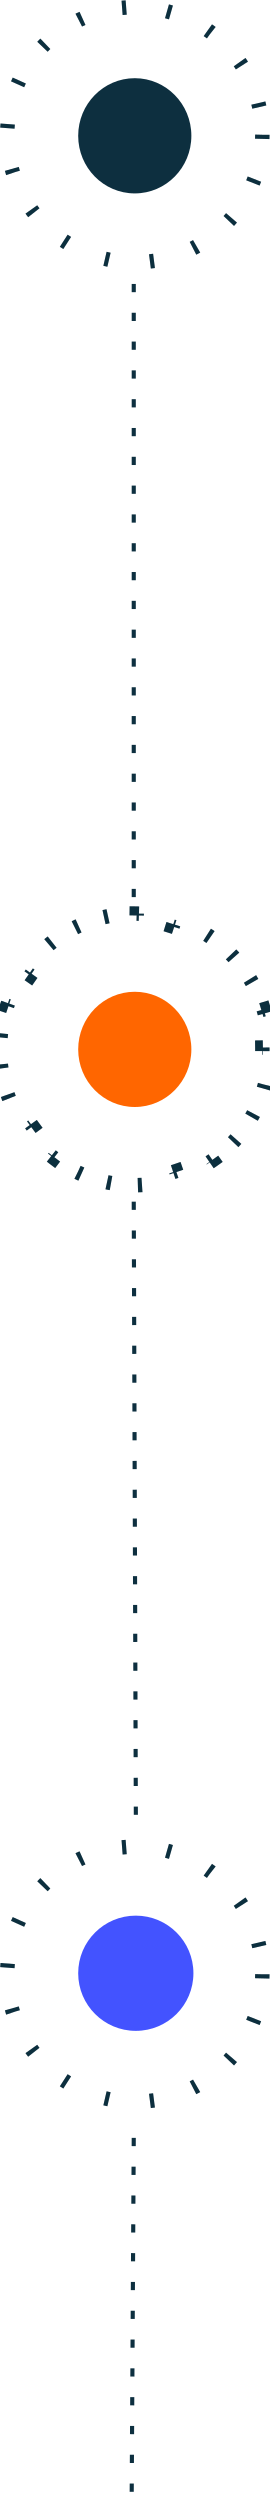
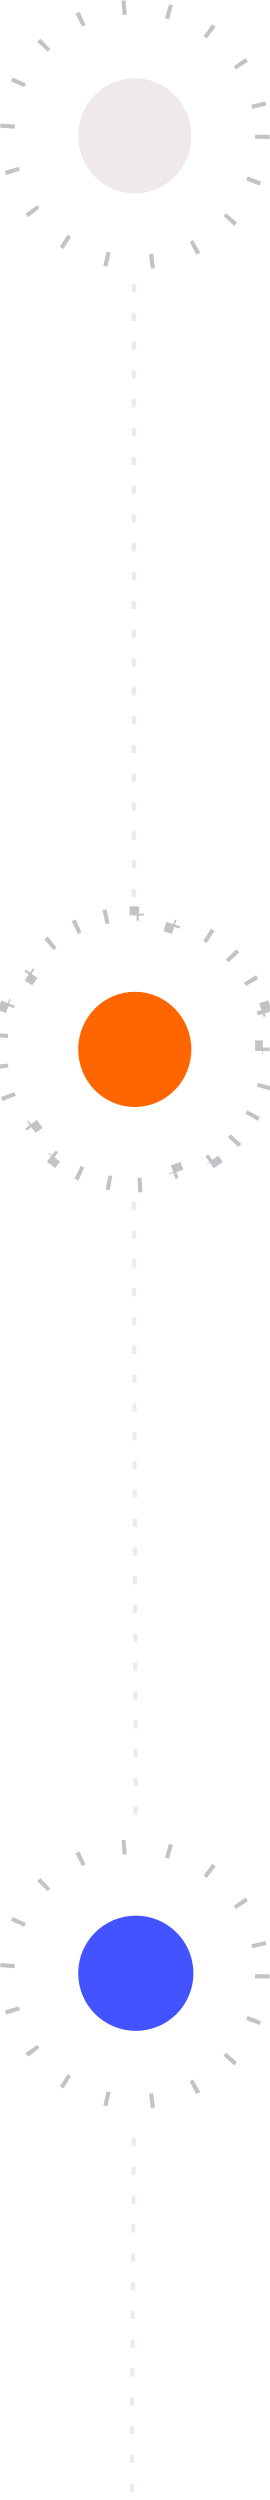
<svg xmlns="http://www.w3.org/2000/svg" width="131" height="1215" viewBox="0 0 131 1215" fill="none">
-   <circle cx="65.5" cy="65.5" r="62" stroke="#0D2F3F" stroke-width="7" stroke-dasharray="2 20" />
+   <circle cx="65.5" cy="65.5" r="62" stroke="#EFE9E9" stroke-width="7" stroke-dasharray="2 20" />
  <circle cx="65.5" cy="65.5" r="62" stroke="#0D2F3F" stroke-opacity="0.2" stroke-width="7" stroke-dasharray="2 20" />
-   <ellipse cx="65.5" cy="66" rx="27.5" ry="28" fill="#0D2F3F" />
-   <line x1="65" y1="138" x2="65" y2="438" stroke="#0D2F3F" stroke-width="2" stroke-dasharray="4 10" />
-   <path d="M128.114 490.565C129.903 496.423 130.904 502.629 130.993 509.057L127.494 509.106C127.498 509.403 127.5 509.701 127.5 510C127.5 510.299 127.498 510.597 127.494 510.894L130.993 510.943C130.904 517.371 129.903 523.577 128.114 529.435L124.767 528.413C124.593 528.981 124.412 529.546 124.223 530.108L127.539 531.225C125.517 537.23 122.66 542.846 119.107 547.934L116.237 545.93C115.898 546.416 115.552 546.897 115.199 547.373L118.011 549.458C114.274 554.499 109.839 558.984 104.85 562.767L102.735 559.978C102.263 560.336 101.786 560.688 101.303 561.032L103.338 563.88C98.279 567.494 92.688 570.403 86.708 572.464L85.568 569.155C85.008 569.347 84.445 569.532 83.878 569.709L84.922 573.05C79.071 574.878 72.869 575.902 66.443 575.993L66.393 572.494C66.096 572.498 65.798 572.5 65.5 572.5C65.202 572.5 64.904 572.498 64.607 572.494L64.557 575.993C58.131 575.902 51.929 574.878 46.078 573.05L47.122 569.709C46.555 569.532 45.992 569.347 45.432 569.155L44.292 572.464C38.312 570.403 32.721 567.494 27.662 563.88L29.697 561.032C29.214 560.688 28.737 560.336 28.265 559.978L26.15 562.767C21.161 558.984 16.726 554.499 12.989 549.458L15.801 547.373C15.448 546.897 15.102 546.416 14.763 545.93L11.893 547.934C8.34 542.846 5.483 537.23 3.461 531.225L6.777 530.108C6.588 529.546 6.407 528.981 6.233 528.413L2.886 529.435C1.097 523.577 0.096 517.371 0.007 510.943L3.506 510.894C3.502 510.597 3.5 510.299 3.5 510C3.5 509.701 3.502 509.403 3.506 509.106L0.007 509.057C0.096 502.629 1.097 496.423 2.886 490.565L6.233 491.587C6.407 491.019 6.588 490.454 6.777 489.892L3.461 488.775C5.483 482.77 8.34 477.154 11.893 472.066L14.763 474.07C15.102 473.584 15.448 473.103 15.801 472.627L12.989 470.542C16.726 465.501 21.161 461.016 26.15 457.233L28.265 460.022C28.737 459.664 29.214 459.312 29.697 458.968L27.662 456.12C32.721 452.506 38.312 449.597 44.292 447.536L45.432 450.845C45.992 450.653 46.555 450.468 47.122 450.291L46.078 446.95C51.929 445.122 58.131 444.098 64.557 444.007L64.607 447.506C64.904 447.502 65.202 447.5 65.5 447.5C65.798 447.5 66.096 447.502 66.393 447.506L66.443 444.007C72.869 444.098 79.071 445.122 84.922 446.95L83.878 450.291C84.445 450.468 85.008 450.653 85.568 450.845L86.708 447.536C92.688 449.597 98.279 452.506 103.338 456.12L101.303 458.968C101.786 459.312 102.263 459.664 102.735 460.022L104.85 457.233C109.839 461.016 114.274 465.501 118.011 470.542L115.199 472.627C115.552 473.103 115.898 473.584 116.237 474.07L119.107 472.066C122.66 477.154 125.517 482.77 127.539 488.775L124.223 489.892C124.412 490.454 124.593 491.019 124.767 491.587L128.114 490.565Z" stroke="#0D2F3F" stroke-width="7" stroke-dasharray="2 20" />
+   <ellipse cx="65.5" cy="66" rx="27.5" ry="28" fill="#EFE9E9" />
+   <line x1="65" y1="138" x2="65" y2="438" stroke="#EFE9E9" stroke-width="2" stroke-dasharray="4 10" />
+   <path d="M128.114 490.565C129.903 496.423 130.904 502.629 130.993 509.057L127.494 509.106C127.498 509.403 127.5 509.701 127.5 510C127.5 510.299 127.498 510.597 127.494 510.894L130.993 510.943C130.904 517.371 129.903 523.577 128.114 529.435L124.767 528.413C124.593 528.981 124.412 529.546 124.223 530.108L127.539 531.225C125.517 537.23 122.66 542.846 119.107 547.934L116.237 545.93C115.898 546.416 115.552 546.897 115.199 547.373L118.011 549.458C114.274 554.499 109.839 558.984 104.85 562.767L102.735 559.978C102.263 560.336 101.786 560.688 101.303 561.032L103.338 563.88C98.279 567.494 92.688 570.403 86.708 572.464L85.568 569.155C85.008 569.347 84.445 569.532 83.878 569.709L84.922 573.05C79.071 574.878 72.869 575.902 66.443 575.993L66.393 572.494C66.096 572.498 65.798 572.5 65.5 572.5C65.202 572.5 64.904 572.498 64.607 572.494L64.557 575.993C58.131 575.902 51.929 574.878 46.078 573.05L47.122 569.709C46.555 569.532 45.992 569.347 45.432 569.155L44.292 572.464C38.312 570.403 32.721 567.494 27.662 563.88L29.697 561.032C29.214 560.688 28.737 560.336 28.265 559.978L26.15 562.767C21.161 558.984 16.726 554.499 12.989 549.458L15.801 547.373C15.448 546.897 15.102 546.416 14.763 545.93L11.893 547.934C8.34 542.846 5.483 537.23 3.461 531.225L6.777 530.108C6.588 529.546 6.407 528.981 6.233 528.413L2.886 529.435C1.097 523.577 0.096 517.371 0.007 510.943L3.506 510.894C3.502 510.597 3.5 510.299 3.5 510C3.5 509.701 3.502 509.403 3.506 509.106L0.007 509.057C0.096 502.629 1.097 496.423 2.886 490.565L6.233 491.587C6.407 491.019 6.588 490.454 6.777 489.892L3.461 488.775C5.483 482.77 8.34 477.154 11.893 472.066L14.763 474.07C15.102 473.584 15.448 473.103 15.801 472.627L12.989 470.542C16.726 465.501 21.161 461.016 26.15 457.233L28.265 460.022C28.737 459.664 29.214 459.312 29.697 458.968L27.662 456.12C32.721 452.506 38.312 449.597 44.292 447.536L45.432 450.845C45.992 450.653 46.555 450.468 47.122 450.291L46.078 446.95C51.929 445.122 58.131 444.098 64.557 444.007L64.607 447.506C64.904 447.502 65.202 447.5 65.5 447.5C65.798 447.5 66.096 447.502 66.393 447.506L66.443 444.007C72.869 444.098 79.071 445.122 84.922 446.95L83.878 450.291C84.445 450.468 85.008 450.653 85.568 450.845L86.708 447.536C92.688 449.597 98.279 452.506 103.338 456.12L101.303 458.968C101.786 459.312 102.263 459.664 102.735 460.022L104.85 457.233C109.839 461.016 114.274 465.501 118.011 470.542L115.199 472.627C115.552 473.103 115.898 473.584 116.237 474.07L119.107 472.066C122.66 477.154 125.517 482.77 127.539 488.775L124.223 489.892C124.412 490.454 124.593 491.019 124.767 491.587L128.114 490.565Z" stroke="#EFE9E9" stroke-width="7" stroke-dasharray="2 20" />
  <path d="M128.114 490.565C129.903 496.423 130.904 502.629 130.993 509.057L127.494 509.106C127.498 509.403 127.5 509.701 127.5 510C127.5 510.299 127.498 510.597 127.494 510.894L130.993 510.943C130.904 517.371 129.903 523.577 128.114 529.435L124.767 528.413C124.593 528.981 124.412 529.546 124.223 530.108L127.539 531.225C125.517 537.23 122.66 542.846 119.107 547.934L116.237 545.93C115.898 546.416 115.552 546.897 115.199 547.373L118.011 549.458C114.274 554.499 109.839 558.984 104.85 562.767L102.735 559.978C102.263 560.336 101.786 560.688 101.303 561.032L103.338 563.88C98.279 567.494 92.688 570.403 86.708 572.464L85.568 569.155C85.008 569.347 84.445 569.532 83.878 569.709L84.922 573.05C79.071 574.878 72.869 575.902 66.443 575.993L66.393 572.494C66.096 572.498 65.798 572.5 65.5 572.5C65.202 572.5 64.904 572.498 64.607 572.494L64.557 575.993C58.131 575.902 51.929 574.878 46.078 573.05L47.122 569.709C46.555 569.532 45.992 569.347 45.432 569.155L44.292 572.464C38.312 570.403 32.721 567.494 27.662 563.88L29.697 561.032C29.214 560.688 28.737 560.336 28.265 559.978L26.15 562.767C21.161 558.984 16.726 554.499 12.989 549.458L15.801 547.373C15.448 546.897 15.102 546.416 14.763 545.93L11.893 547.934C8.34 542.846 5.483 537.23 3.461 531.225L6.777 530.108C6.588 529.546 6.407 528.981 6.233 528.413L2.886 529.435C1.097 523.577 0.096 517.371 0.007 510.943L3.506 510.894C3.502 510.597 3.5 510.299 3.5 510C3.5 509.701 3.502 509.403 3.506 509.106L0.007 509.057C0.096 502.629 1.097 496.423 2.886 490.565L6.233 491.587C6.407 491.019 6.588 490.454 6.777 489.892L3.461 488.775C5.483 482.77 8.34 477.154 11.893 472.066L14.763 474.07C15.102 473.584 15.448 473.103 15.801 472.627L12.989 470.542C16.726 465.501 21.161 461.016 26.15 457.233L28.265 460.022C28.737 459.664 29.214 459.312 29.697 458.968L27.662 456.12C32.721 452.506 38.312 449.597 44.292 447.536L45.432 450.845C45.992 450.653 46.555 450.468 47.122 450.291L46.078 446.95C51.929 445.122 58.131 444.098 64.557 444.007L64.607 447.506C64.904 447.502 65.202 447.5 65.5 447.5C65.798 447.5 66.096 447.502 66.393 447.506L66.443 444.007C72.869 444.098 79.071 445.122 84.922 446.95L83.878 450.291C84.445 450.468 85.008 450.653 85.568 450.845L86.708 447.536C92.688 449.597 98.279 452.506 103.338 456.12L101.303 458.968C101.786 459.312 102.263 459.664 102.735 460.022L104.85 457.233C109.839 461.016 114.274 465.501 118.011 470.542L115.199 472.627C115.552 473.103 115.898 473.584 116.237 474.07L119.107 472.066C122.66 477.154 125.517 482.77 127.539 488.775L124.223 489.892C124.412 490.454 124.593 491.019 124.767 491.587L128.114 490.565Z" stroke="#0D2F3F" stroke-opacity="0.2" stroke-width="7" stroke-dasharray="2 20" />
  <ellipse cx="65.5" cy="510" rx="27.5" ry="28" fill="#FF6600" />
-   <circle cx="65.5" cy="959.5" r="62" stroke="#0D2F3F" stroke-width="7" stroke-dasharray="2 20" />
+   <circle cx="65.5" cy="959.5" r="62" stroke="#EFE9E9" stroke-width="7" stroke-dasharray="2 20" />
  <circle cx="65.5" cy="959.5" r="62" stroke="#0D2F3F" stroke-opacity="0.2" stroke-width="7" stroke-dasharray="2 20" />
  <circle cx="66" cy="959" r="28" fill="#4353FF" />
-   <line x1="65" y1="583.997" x2="66.027" y2="883.997" stroke="#0D2F3F" stroke-width="2" stroke-dasharray="4 10" />
-   <line x1="65" y1="1039.01" x2="63.994" y2="1214.01" stroke="#0D2F3F" stroke-width="2" stroke-dasharray="4 10" />
+   <line x1="65" y1="583.997" x2="66.027" y2="883.997" stroke="#EFE9E9" stroke-width="2" stroke-dasharray="4 10" />
+   <line x1="65" y1="1039.01" x2="63.994" y2="1214.01" stroke="#EFE9E9" stroke-width="2" stroke-dasharray="4 10" />
</svg>
